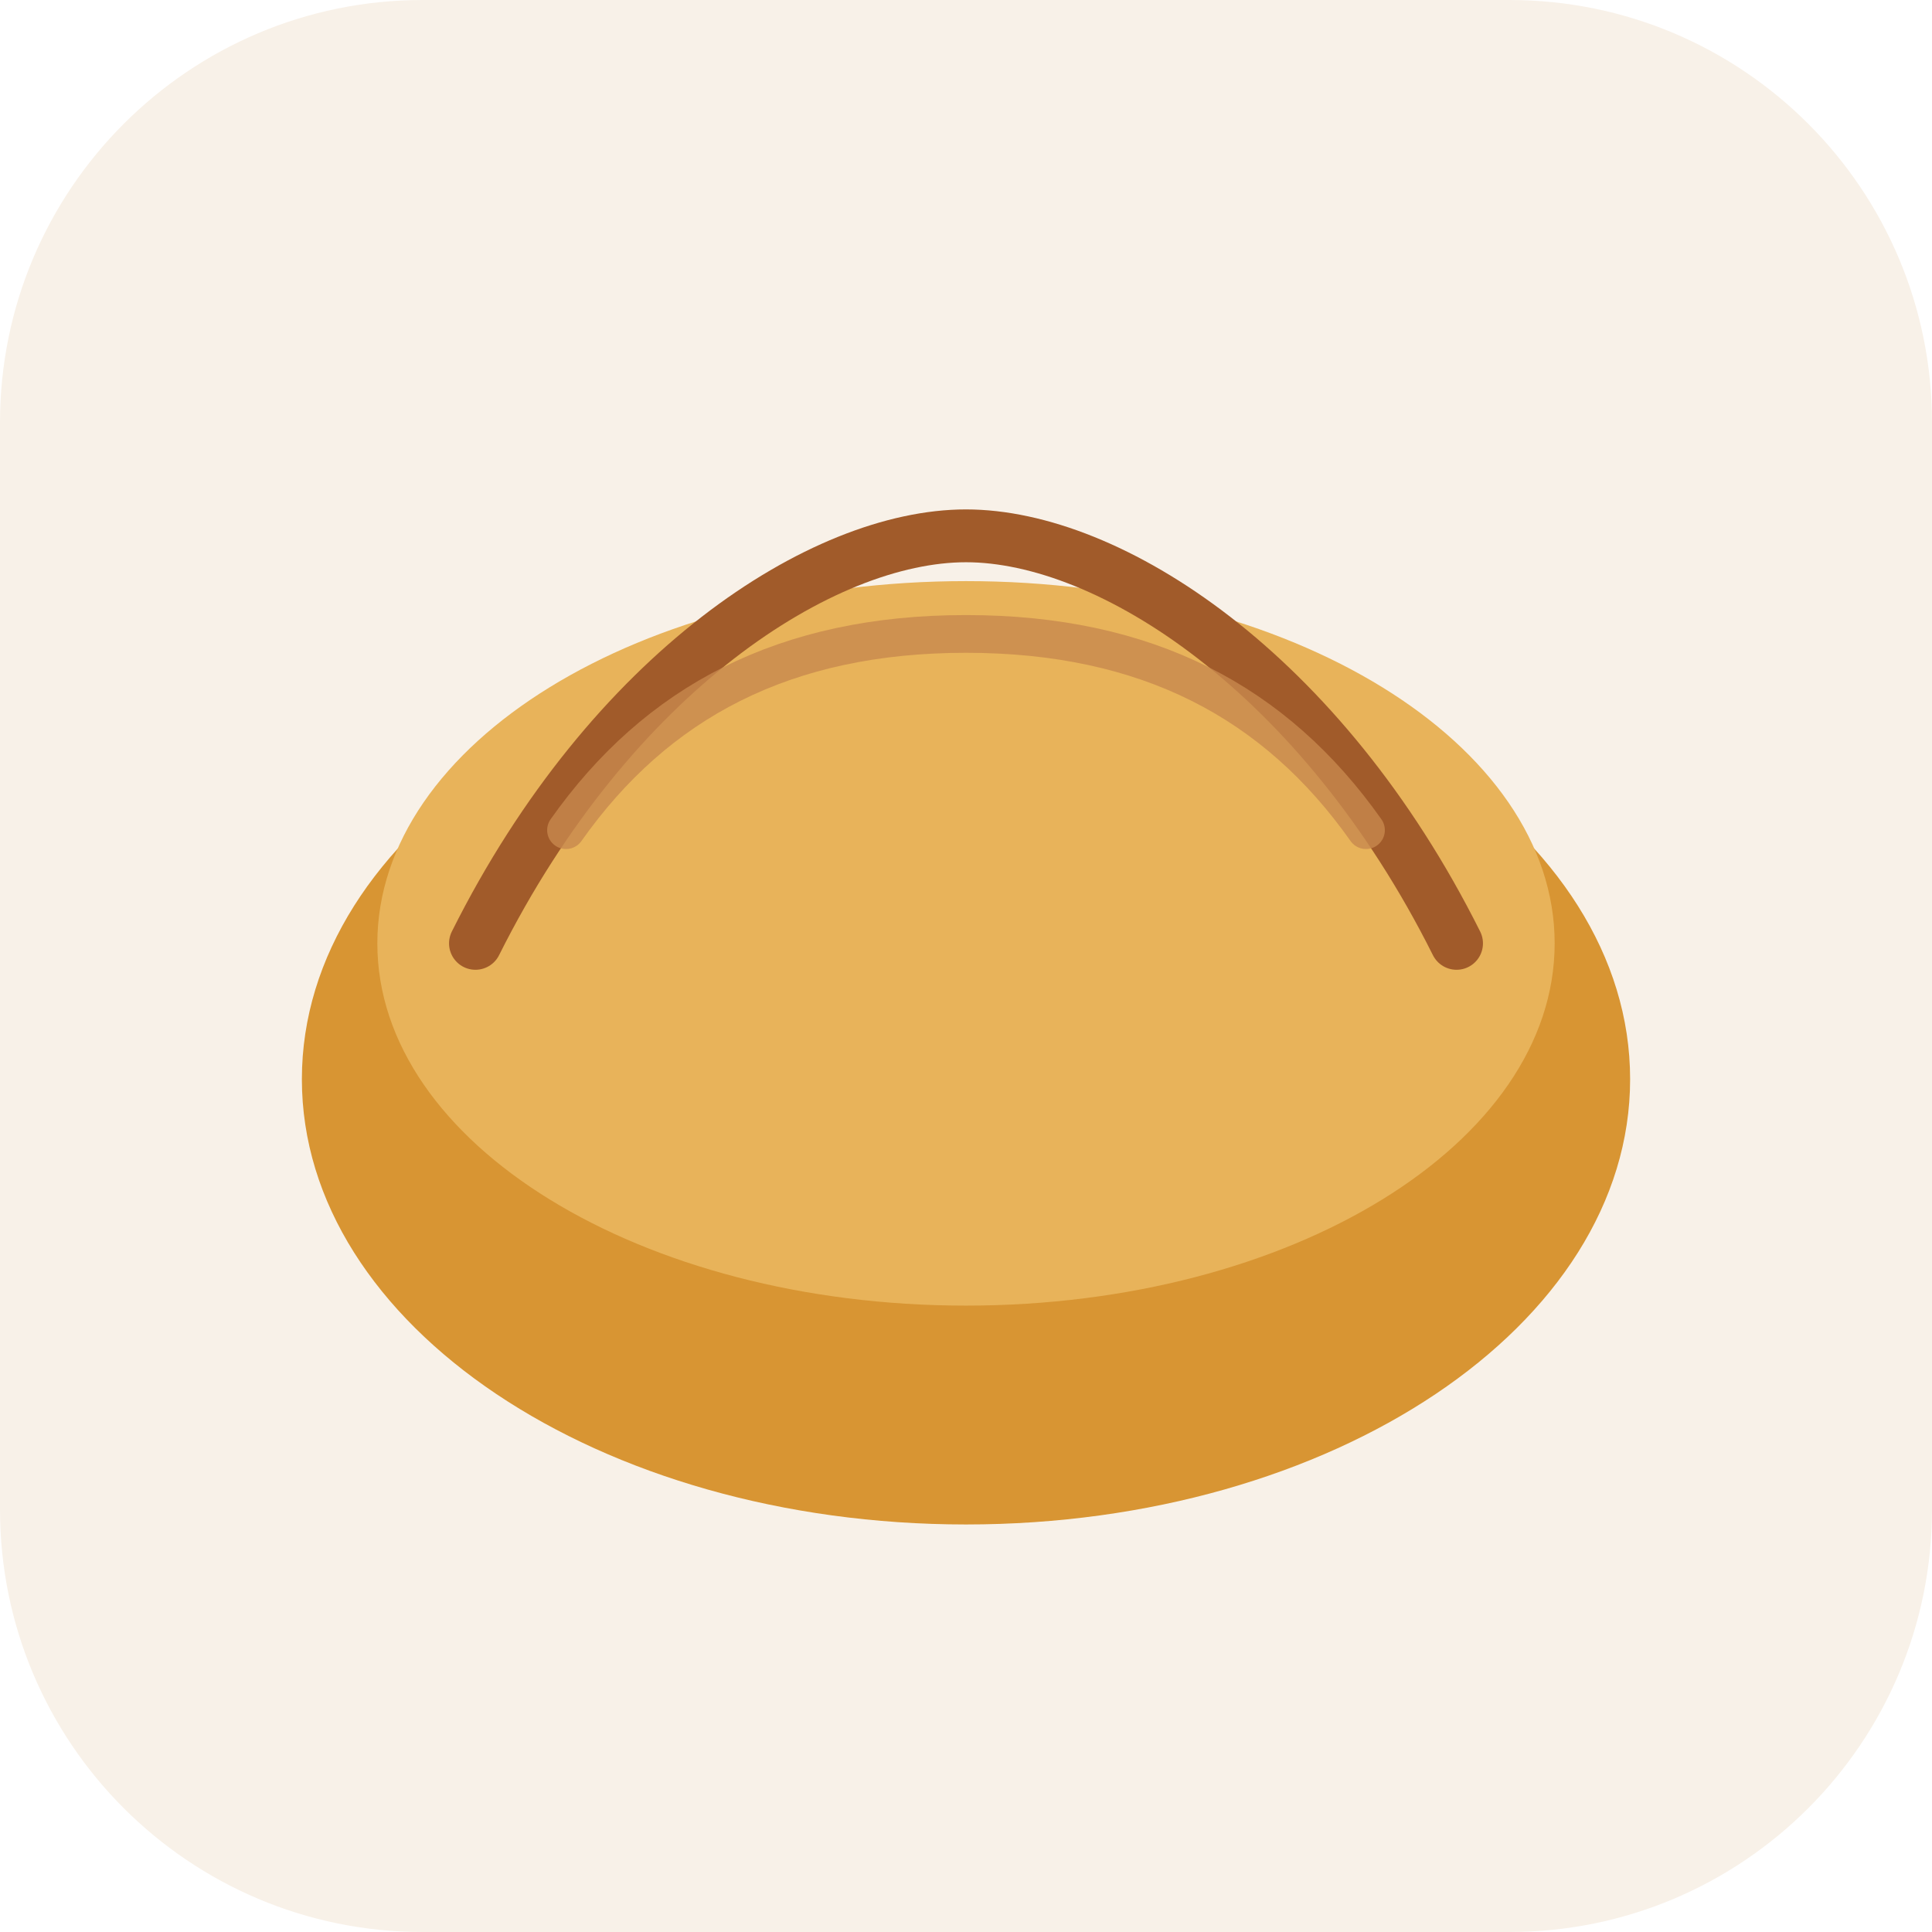
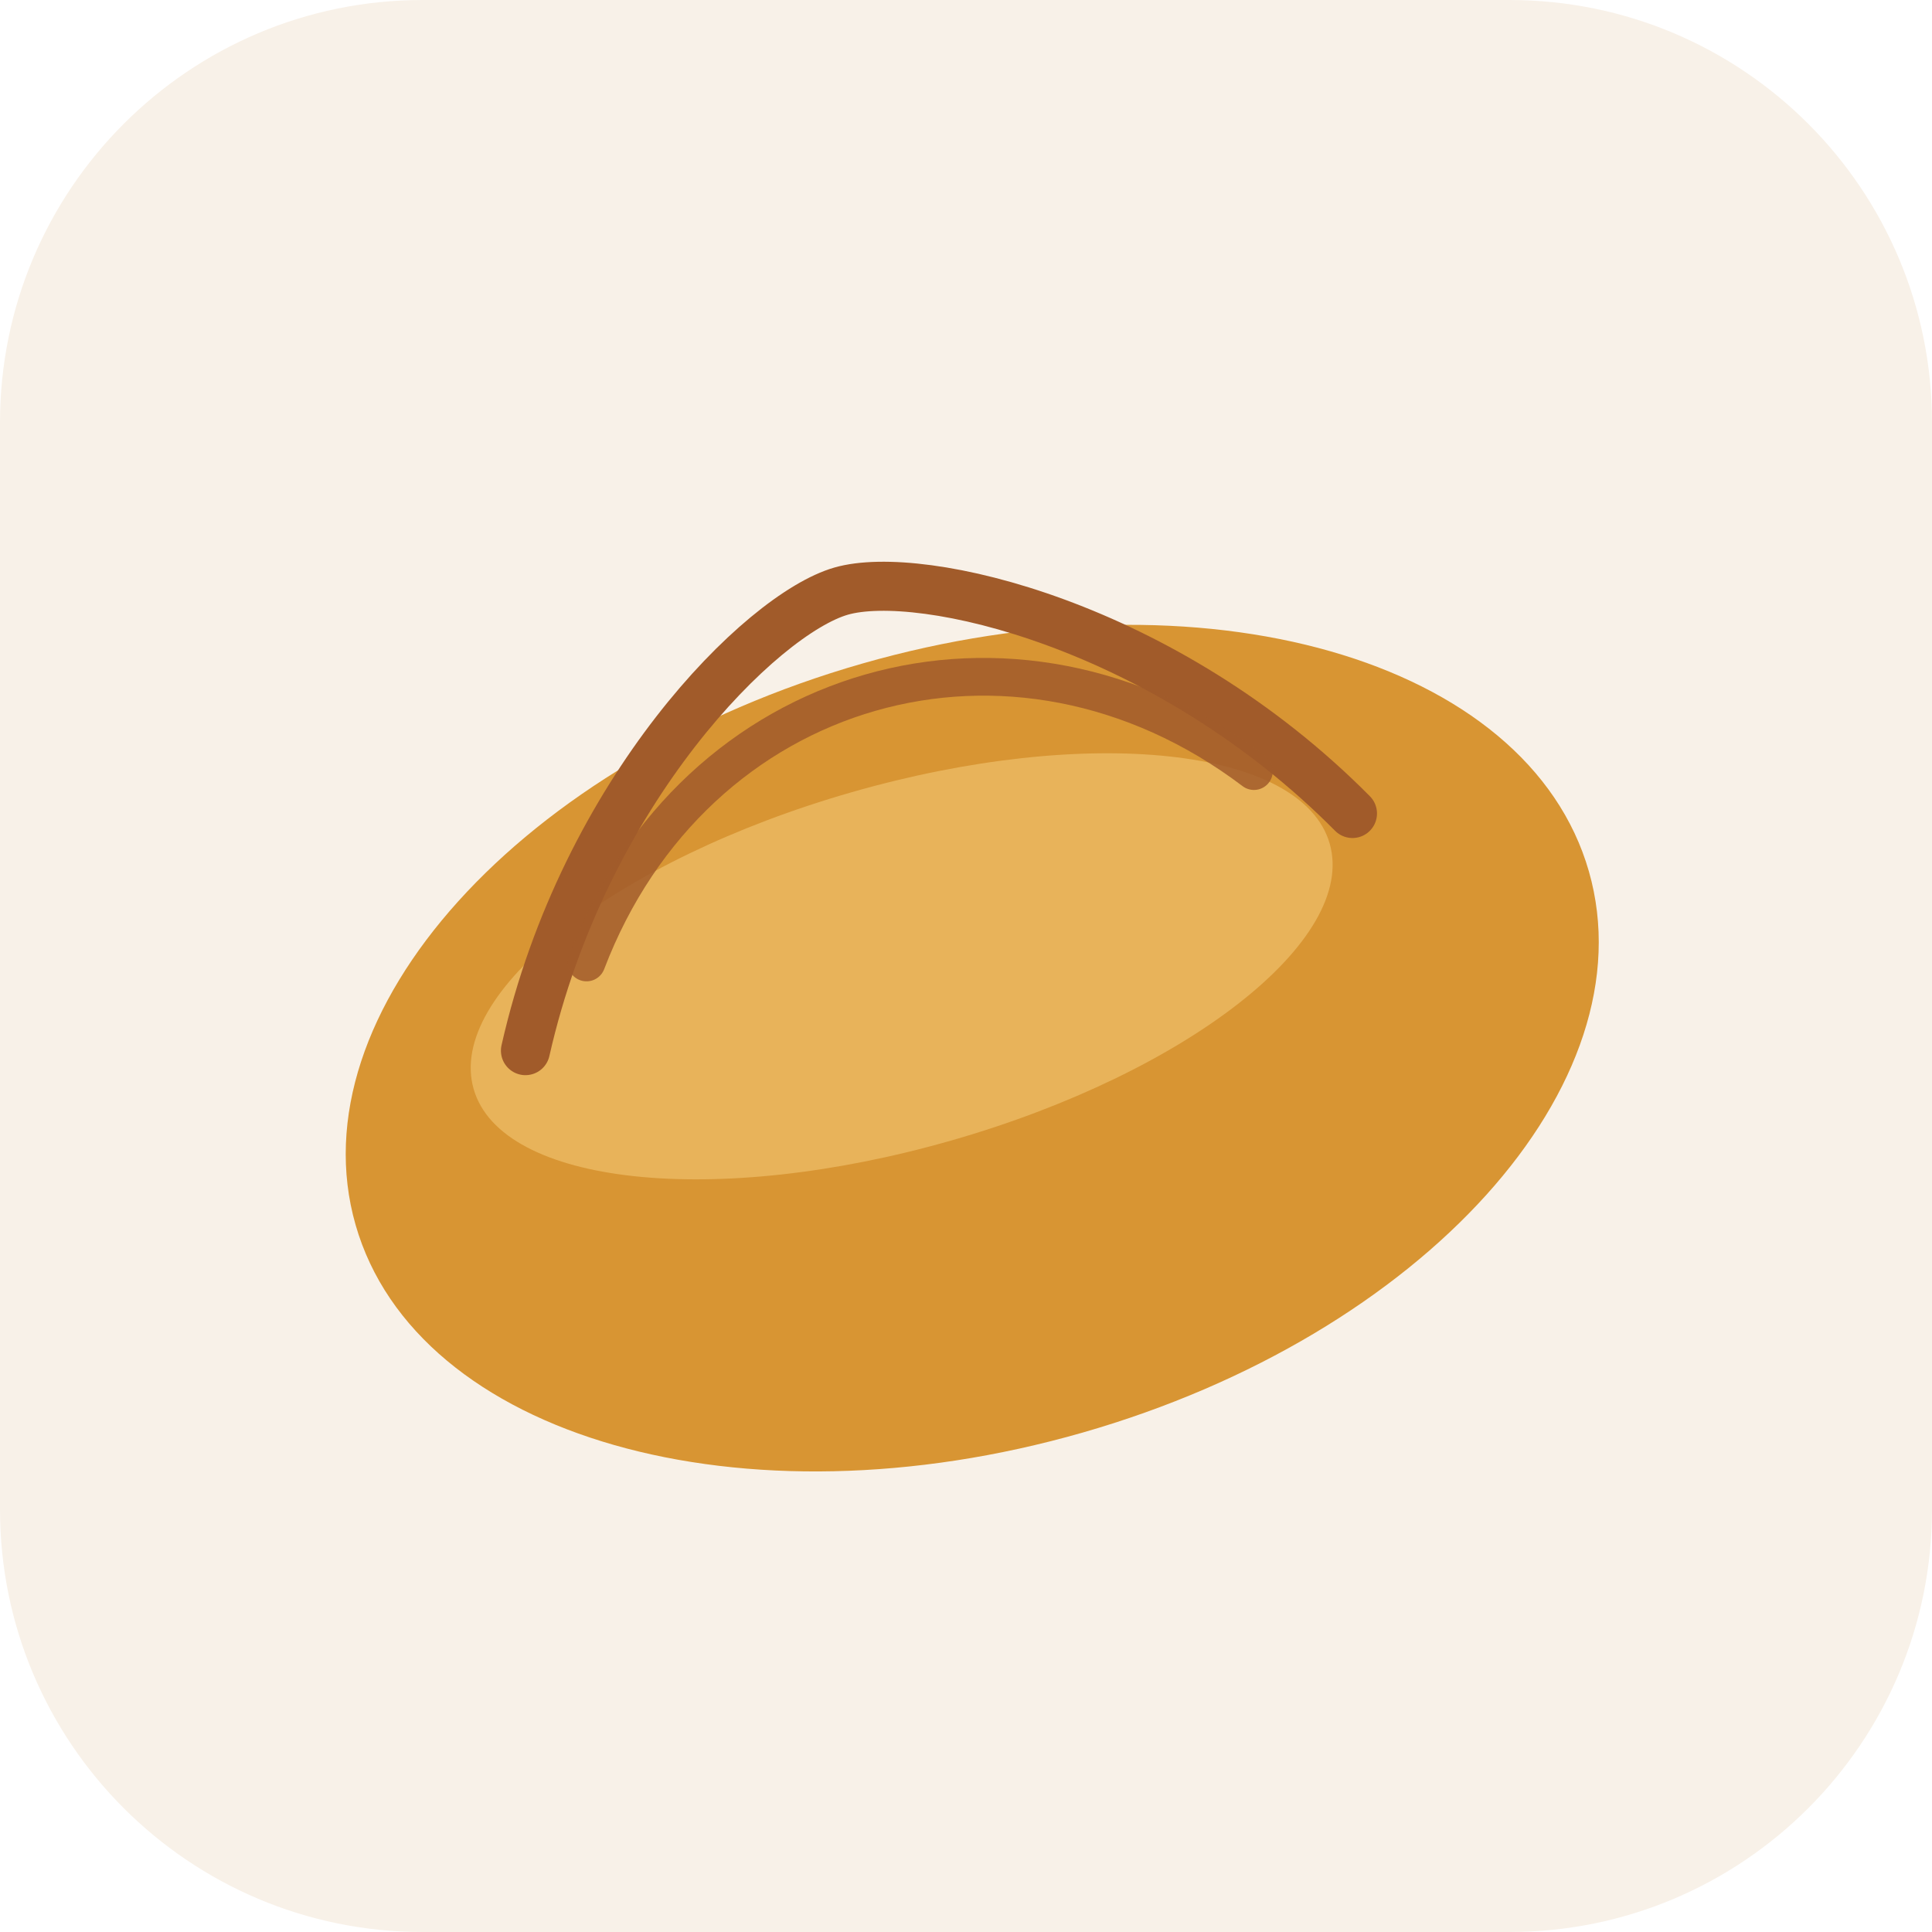
<svg xmlns="http://www.w3.org/2000/svg" viewBox="0 0 512 512" role="img" aria-label="Sourdough loaf">
  <rect width="512" height="512" rx="112" fill="#f8f1e8" />
-   <ellipse cx="256" cy="286" rx="176" ry="118" fill="#d89533" />
-   <ellipse cx="256" cy="250" rx="156" ry="96" fill="#e8b35a" />
-   <path d="M126 250c36-72 92-108 130-108s94 36 130 108" fill="none" stroke="#a15b2a" stroke-width="14" stroke-linecap="round" />
-   <path d="M150 220c24-34 58-52 106-52s82 18 106 52" fill="none" stroke="#c8884d" stroke-width="10" stroke-linecap="round" opacity="0.8" />
+   <g transform="rotate(-16 256 272)">
+     <ellipse cx="256" cy="278" rx="170" ry="106" fill="#d89533" />
+     <ellipse cx="244" cy="252" rx="118" ry="48" fill="#e8b35a" />
+     <path d="M142 246c34-62 92-94 114-94s80 32 114 94" fill="none" stroke="#a15b2a" stroke-width="13" stroke-linecap="round" />
+     <path d="M164 228c24-32 58-48 92-48s68 16 92 48" fill="none" stroke="#a15b2a" stroke-width="10" stroke-linecap="round" opacity="0.85" />
+   </g>
</svg>
